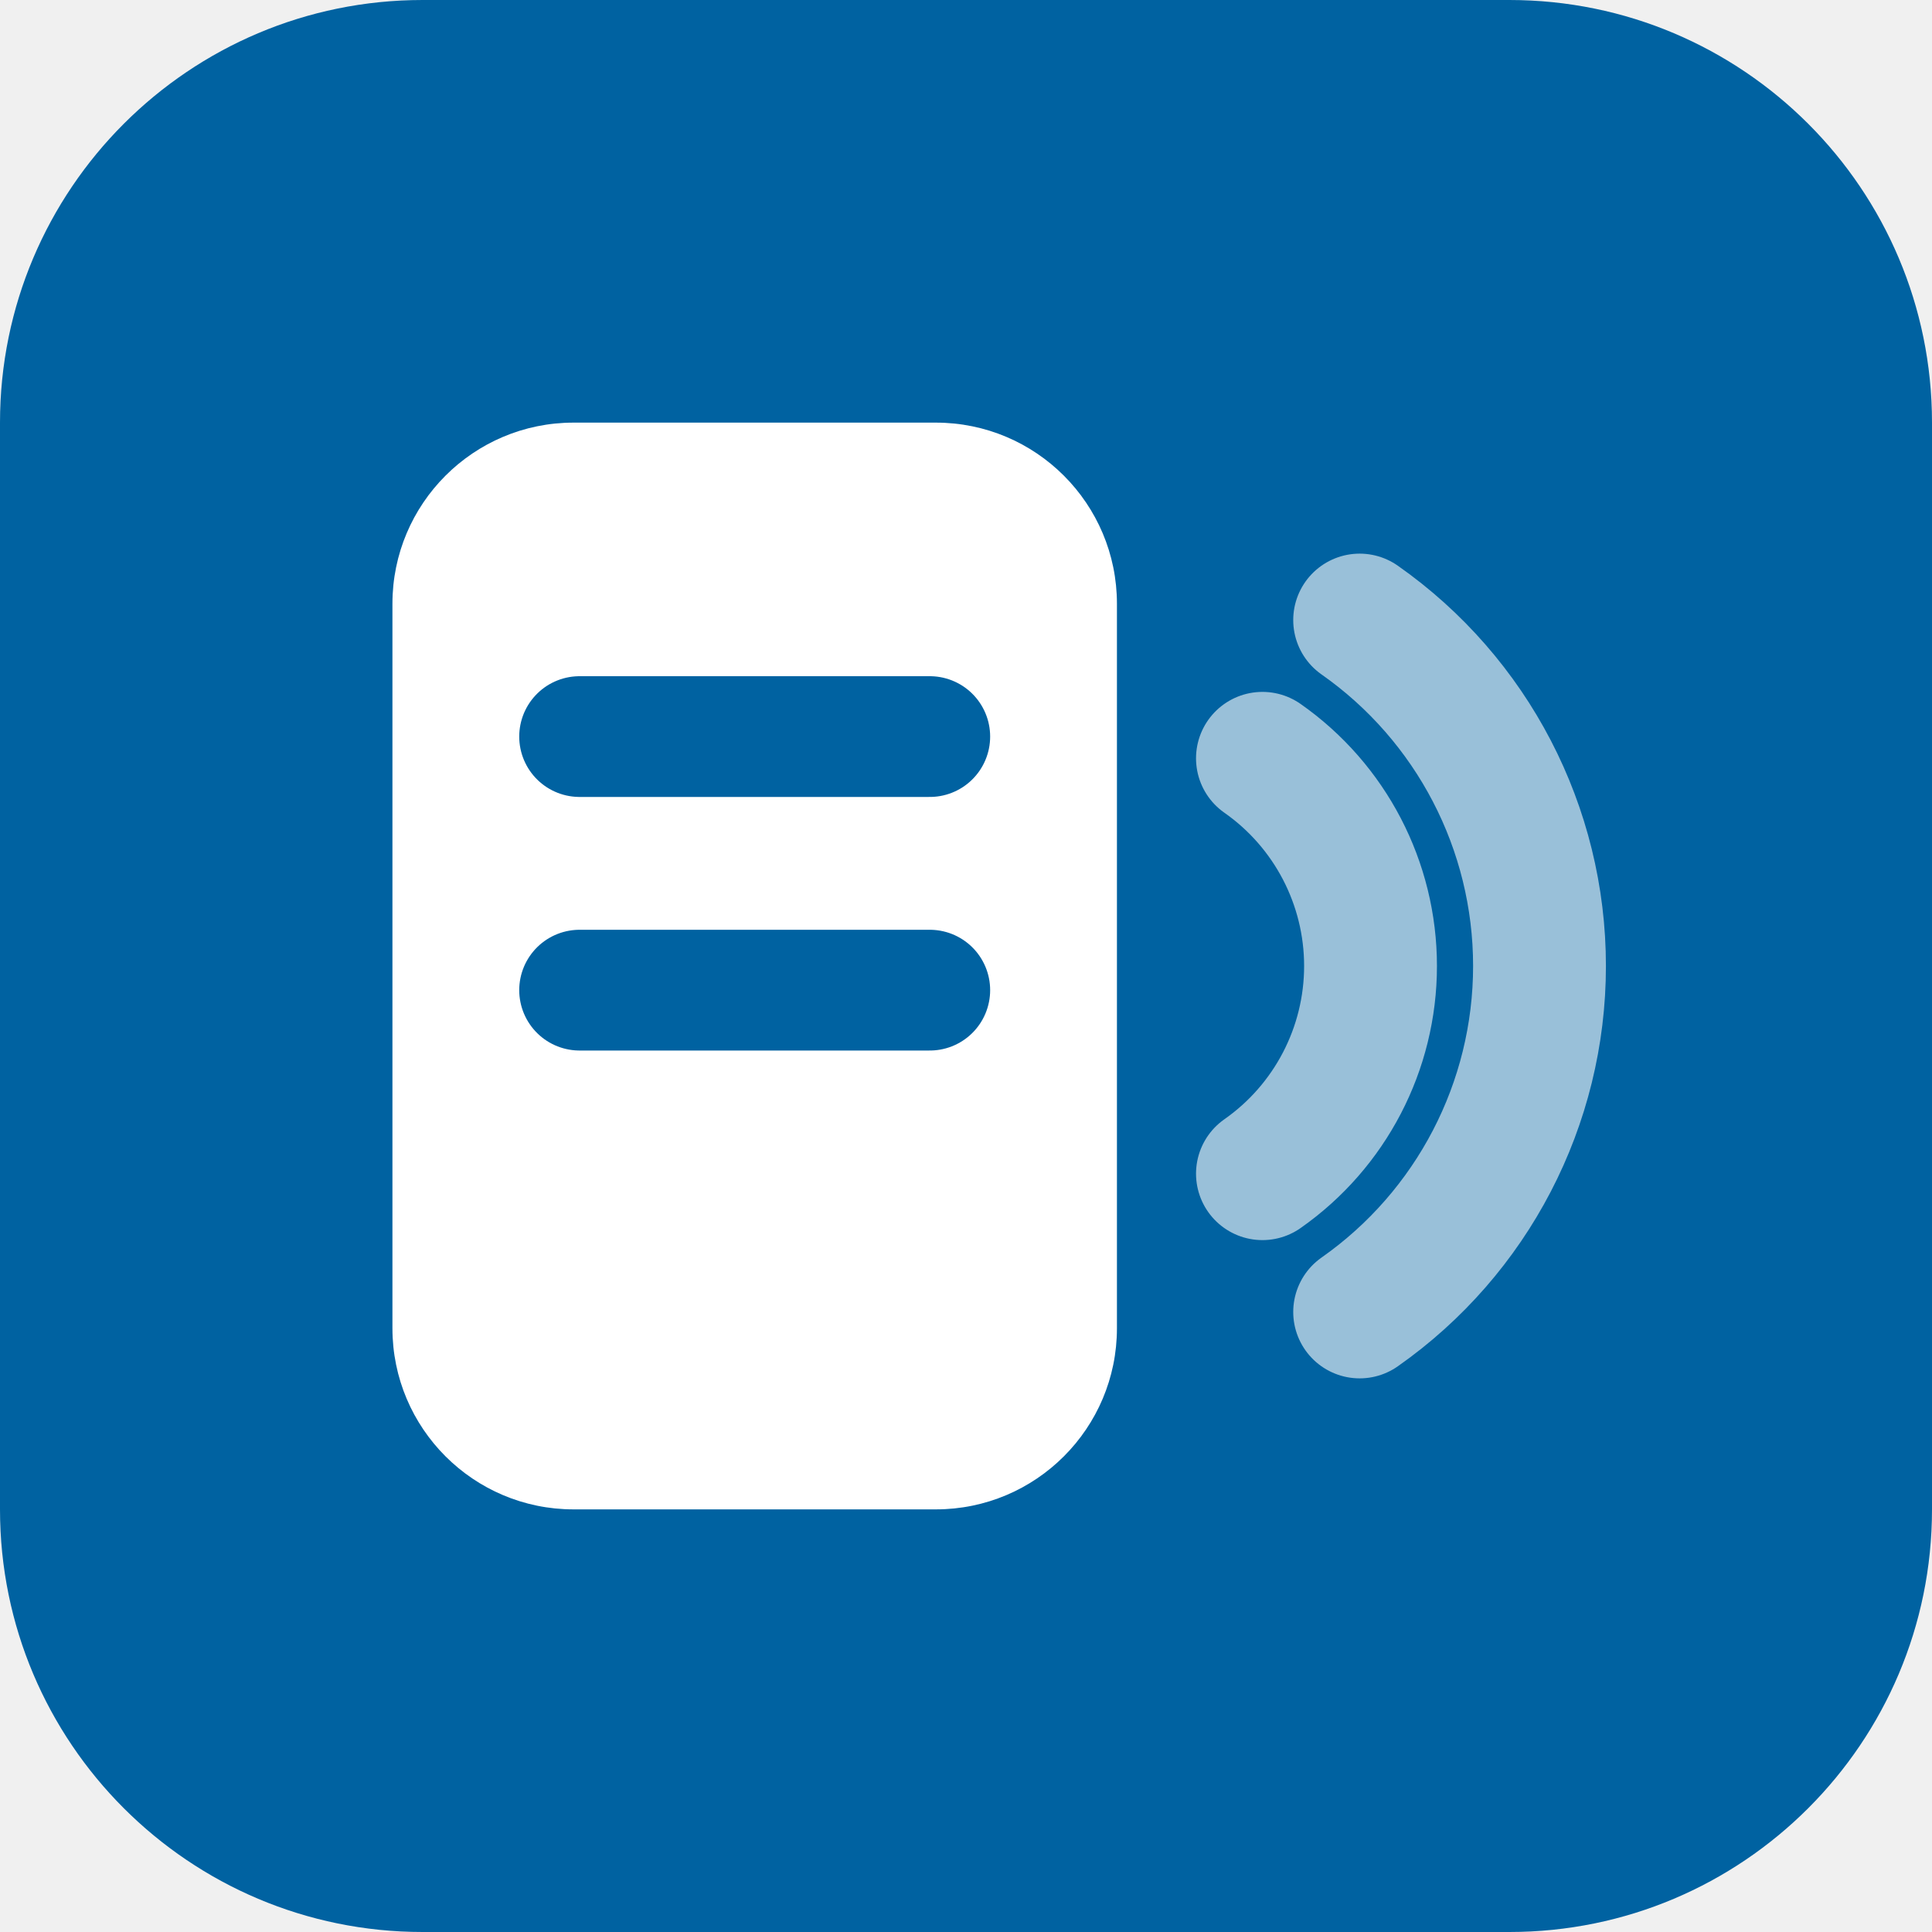
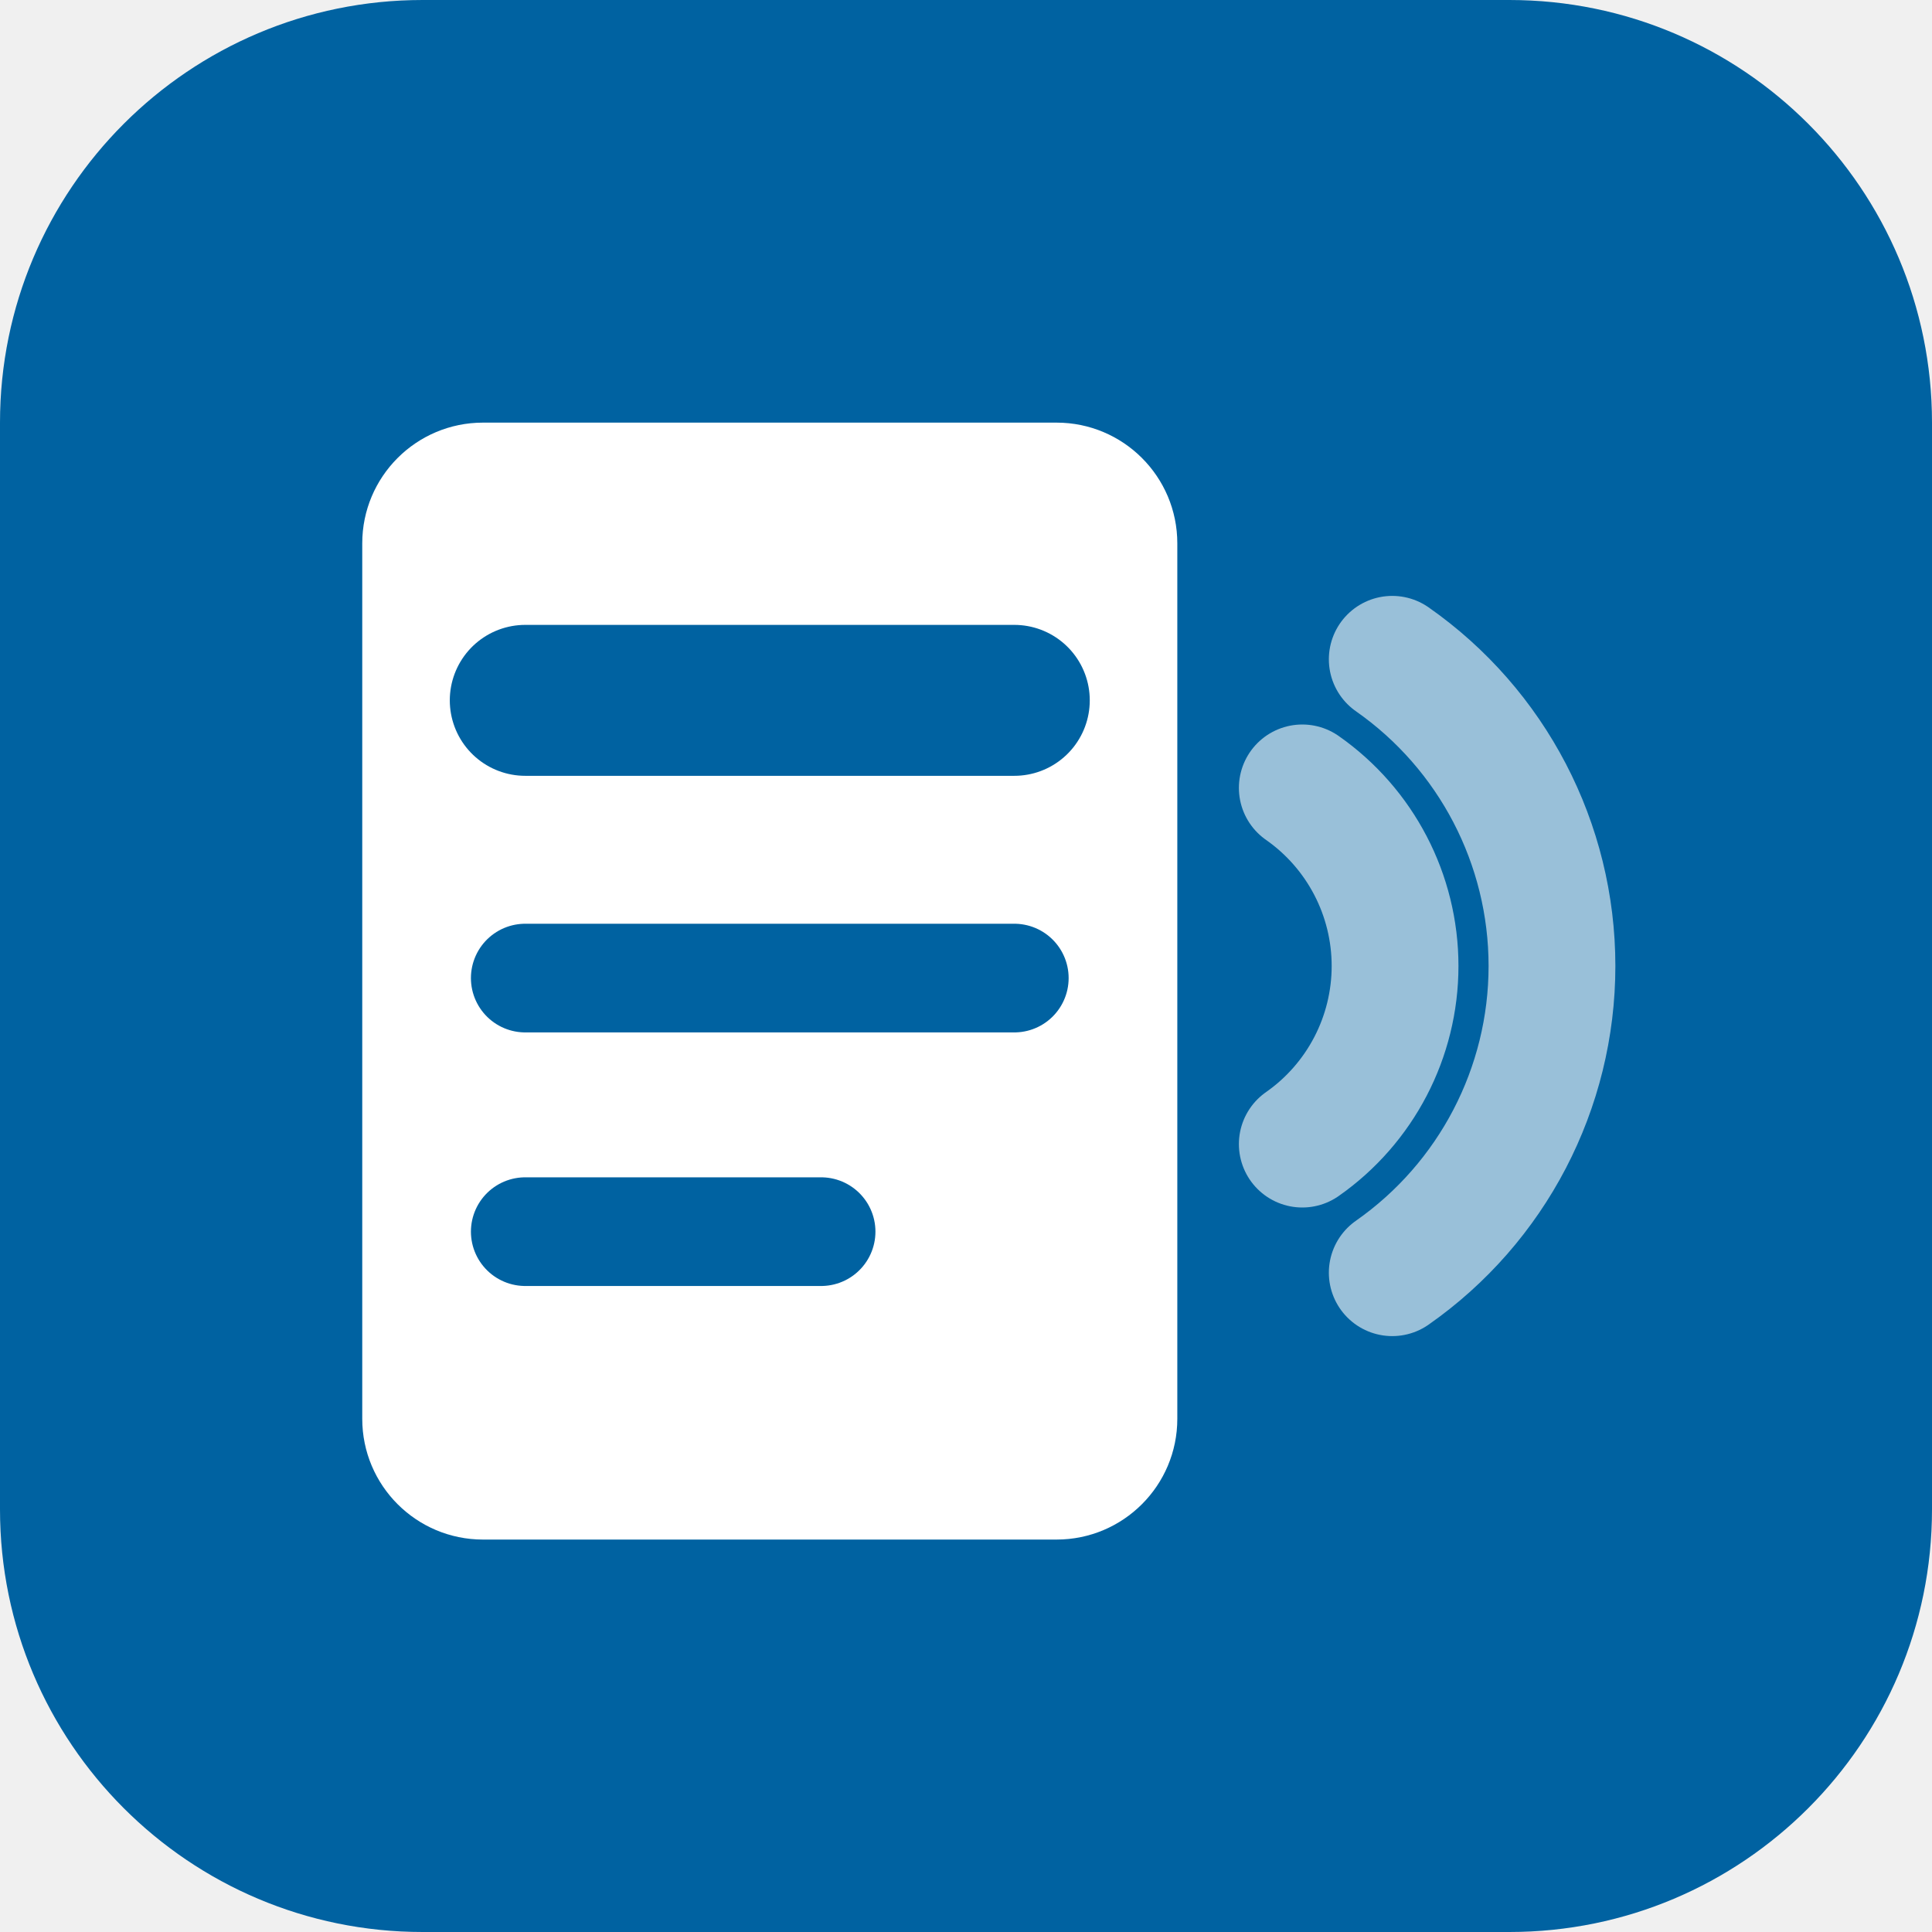
<svg xmlns="http://www.w3.org/2000/svg" viewBox="0 0 32 32" width="32" height="32">
  <rect width="32" height="32" rx="7" fill="#0062a1" />
-   <g stroke="#ffffff" stroke-width="2.2" stroke-linecap="round" fill="none" opacity="0.6">
-     <path d="M20.91 12.56A4.2 4.2 0 0 1 20.91 19.44" />
-     <path d="M22.52 10.27A7 7 0 0 1 22.52 21.73" />
+   <g stroke="#ffffff" stroke-width="2.1" stroke-linecap="round" fill="none" opacity="0.6">
+     <path d="M21.57 13.05A3.6 3.6 0 0 1 21.57 18.95" />
+     <path d="M23.06 10.92A6.2 6.2 0 0 1 23.06 21.08" />
  </g>
-   <rect x="6.5" y="7" width="12" height="18" rx="3" fill="#ffffff" />
-   <g stroke="#0062a1" stroke-width="2" stroke-linecap="round">
-     <path d="M9.6 12.2H15.4" />
-     <path d="M9.6 16.4H15.4" />
+   <rect x="6" y="7" width="13.5" height="18.5" rx="2" fill="#ffffff" />
+   <g stroke="#0062a1" stroke-linecap="round">
+     <path d="M8.7 11.6H16.8" stroke-width="2.5" />
+     <path d="M8.7 16.2H16.8" stroke-width="1.8" />
+     <path d="M8.7 20.4H13.6" stroke-width="1.8" />
  </g>
</svg>
